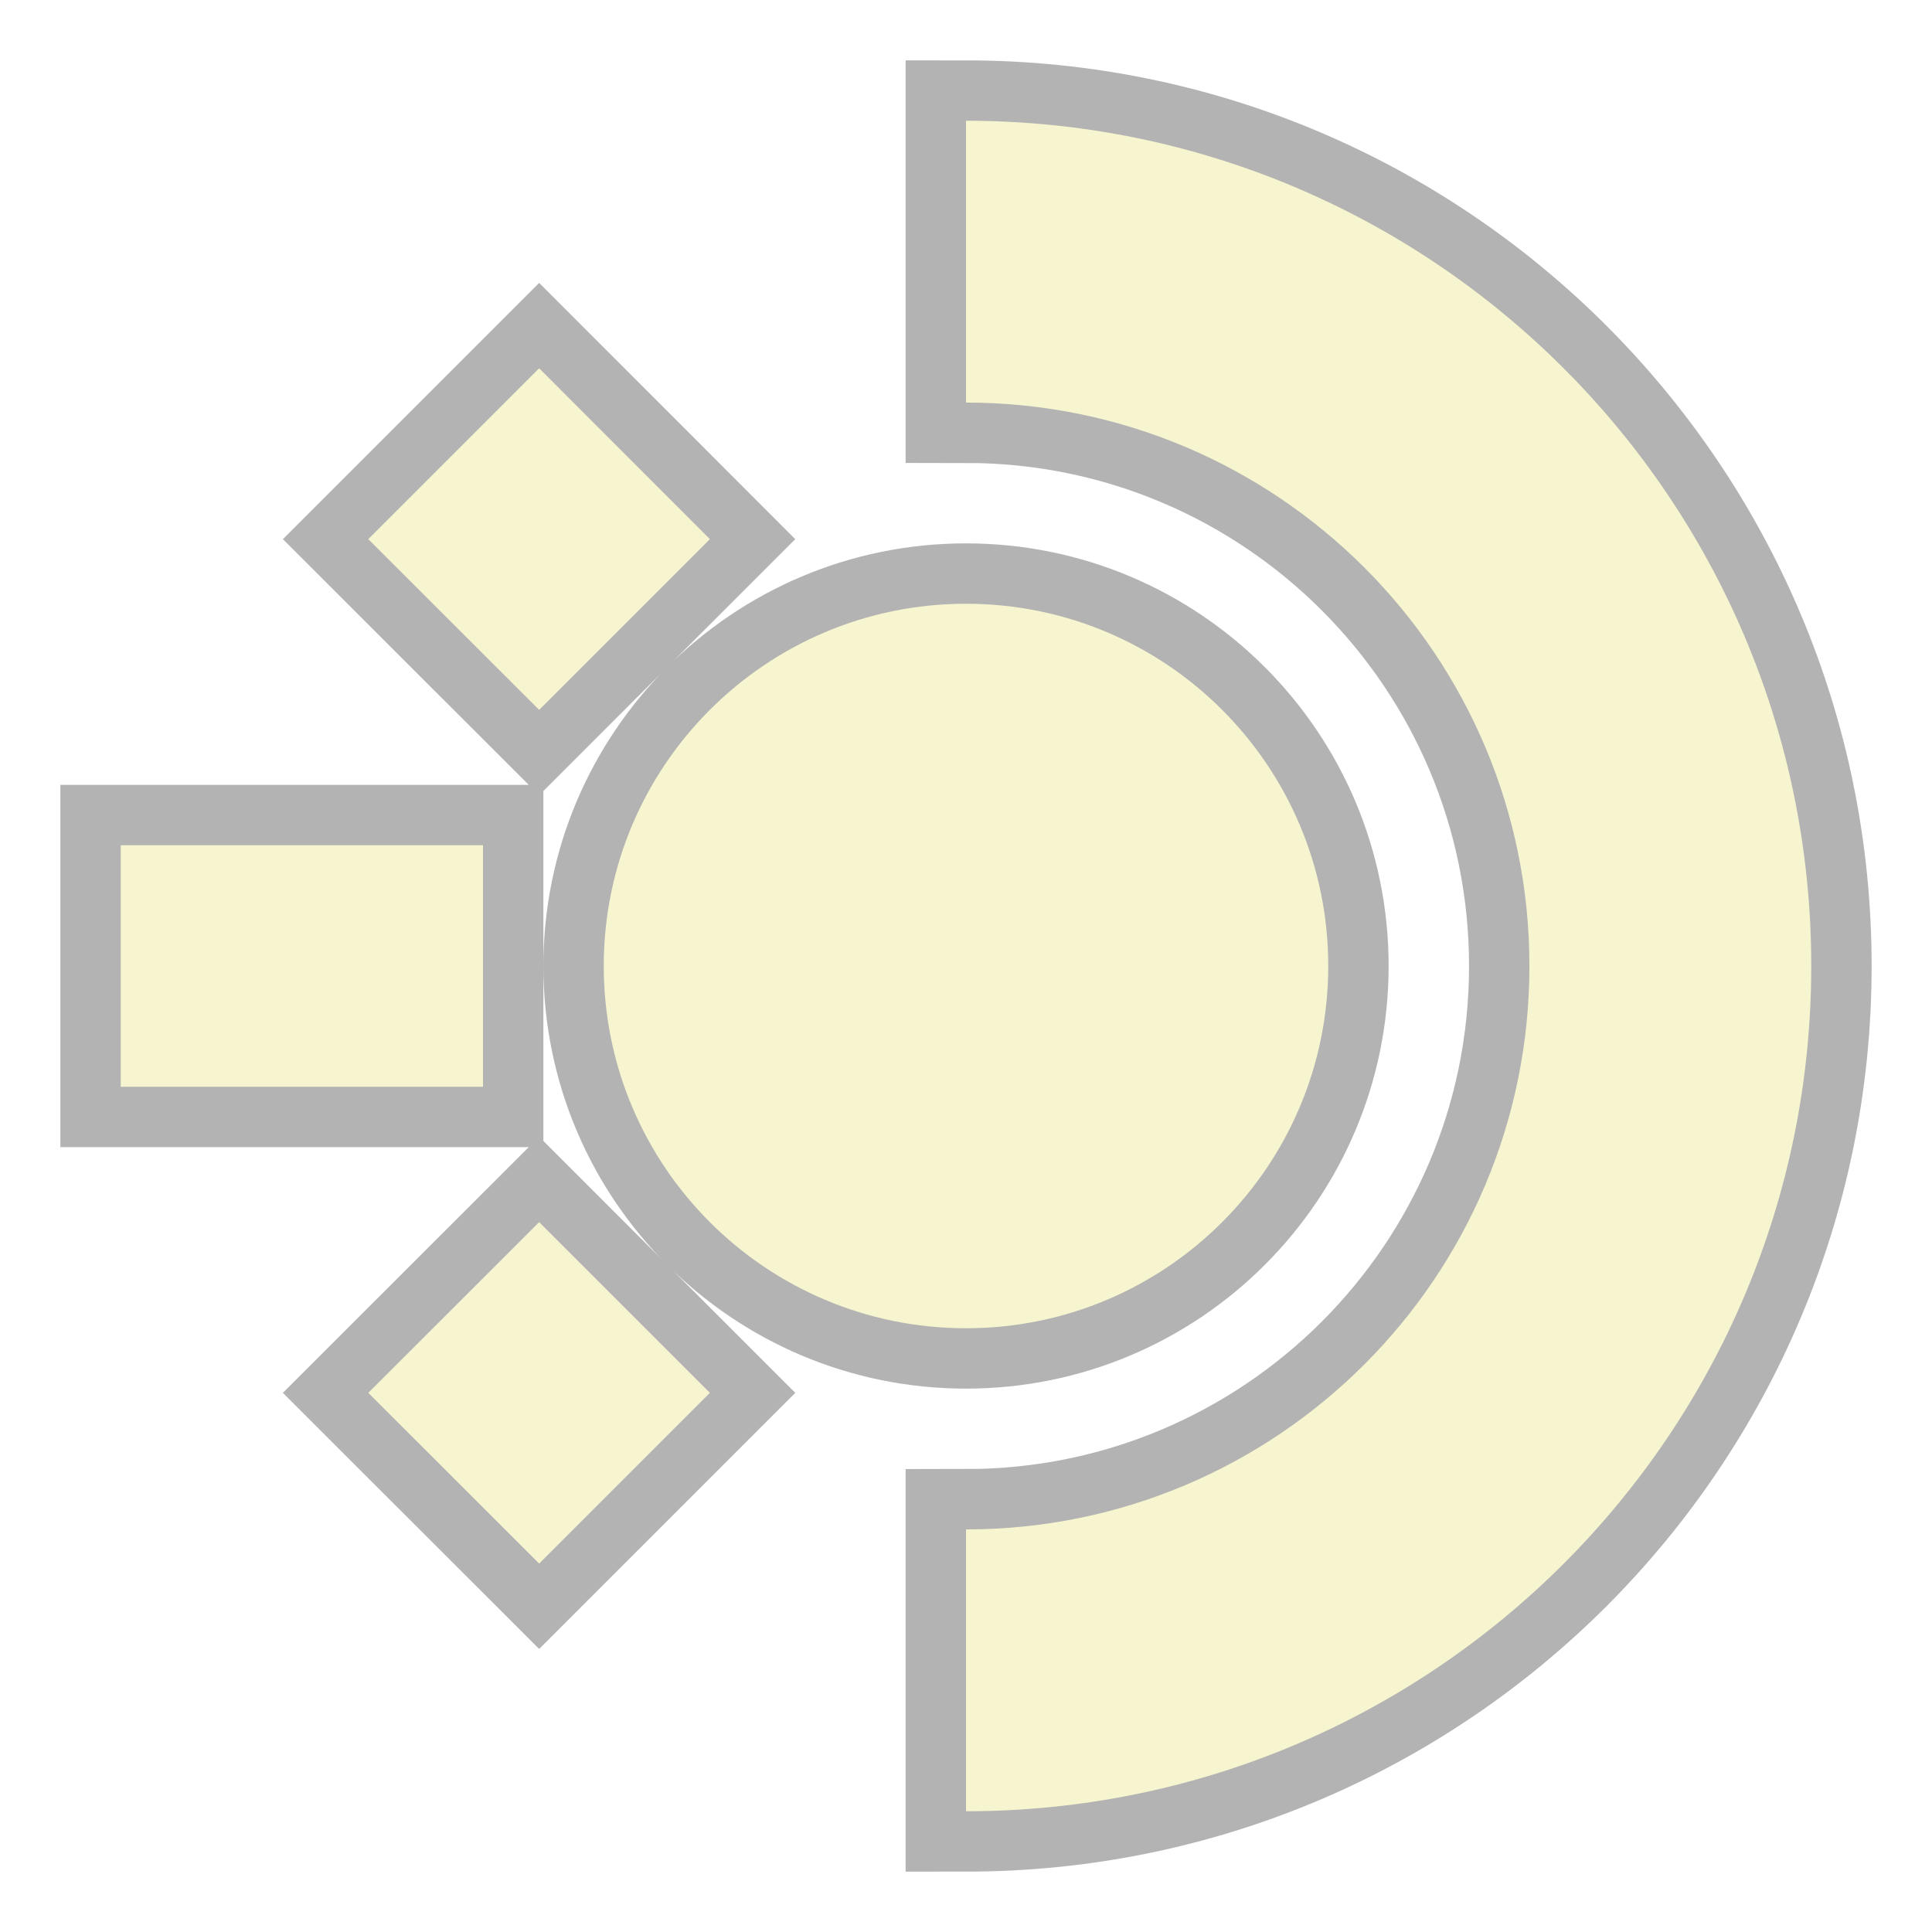
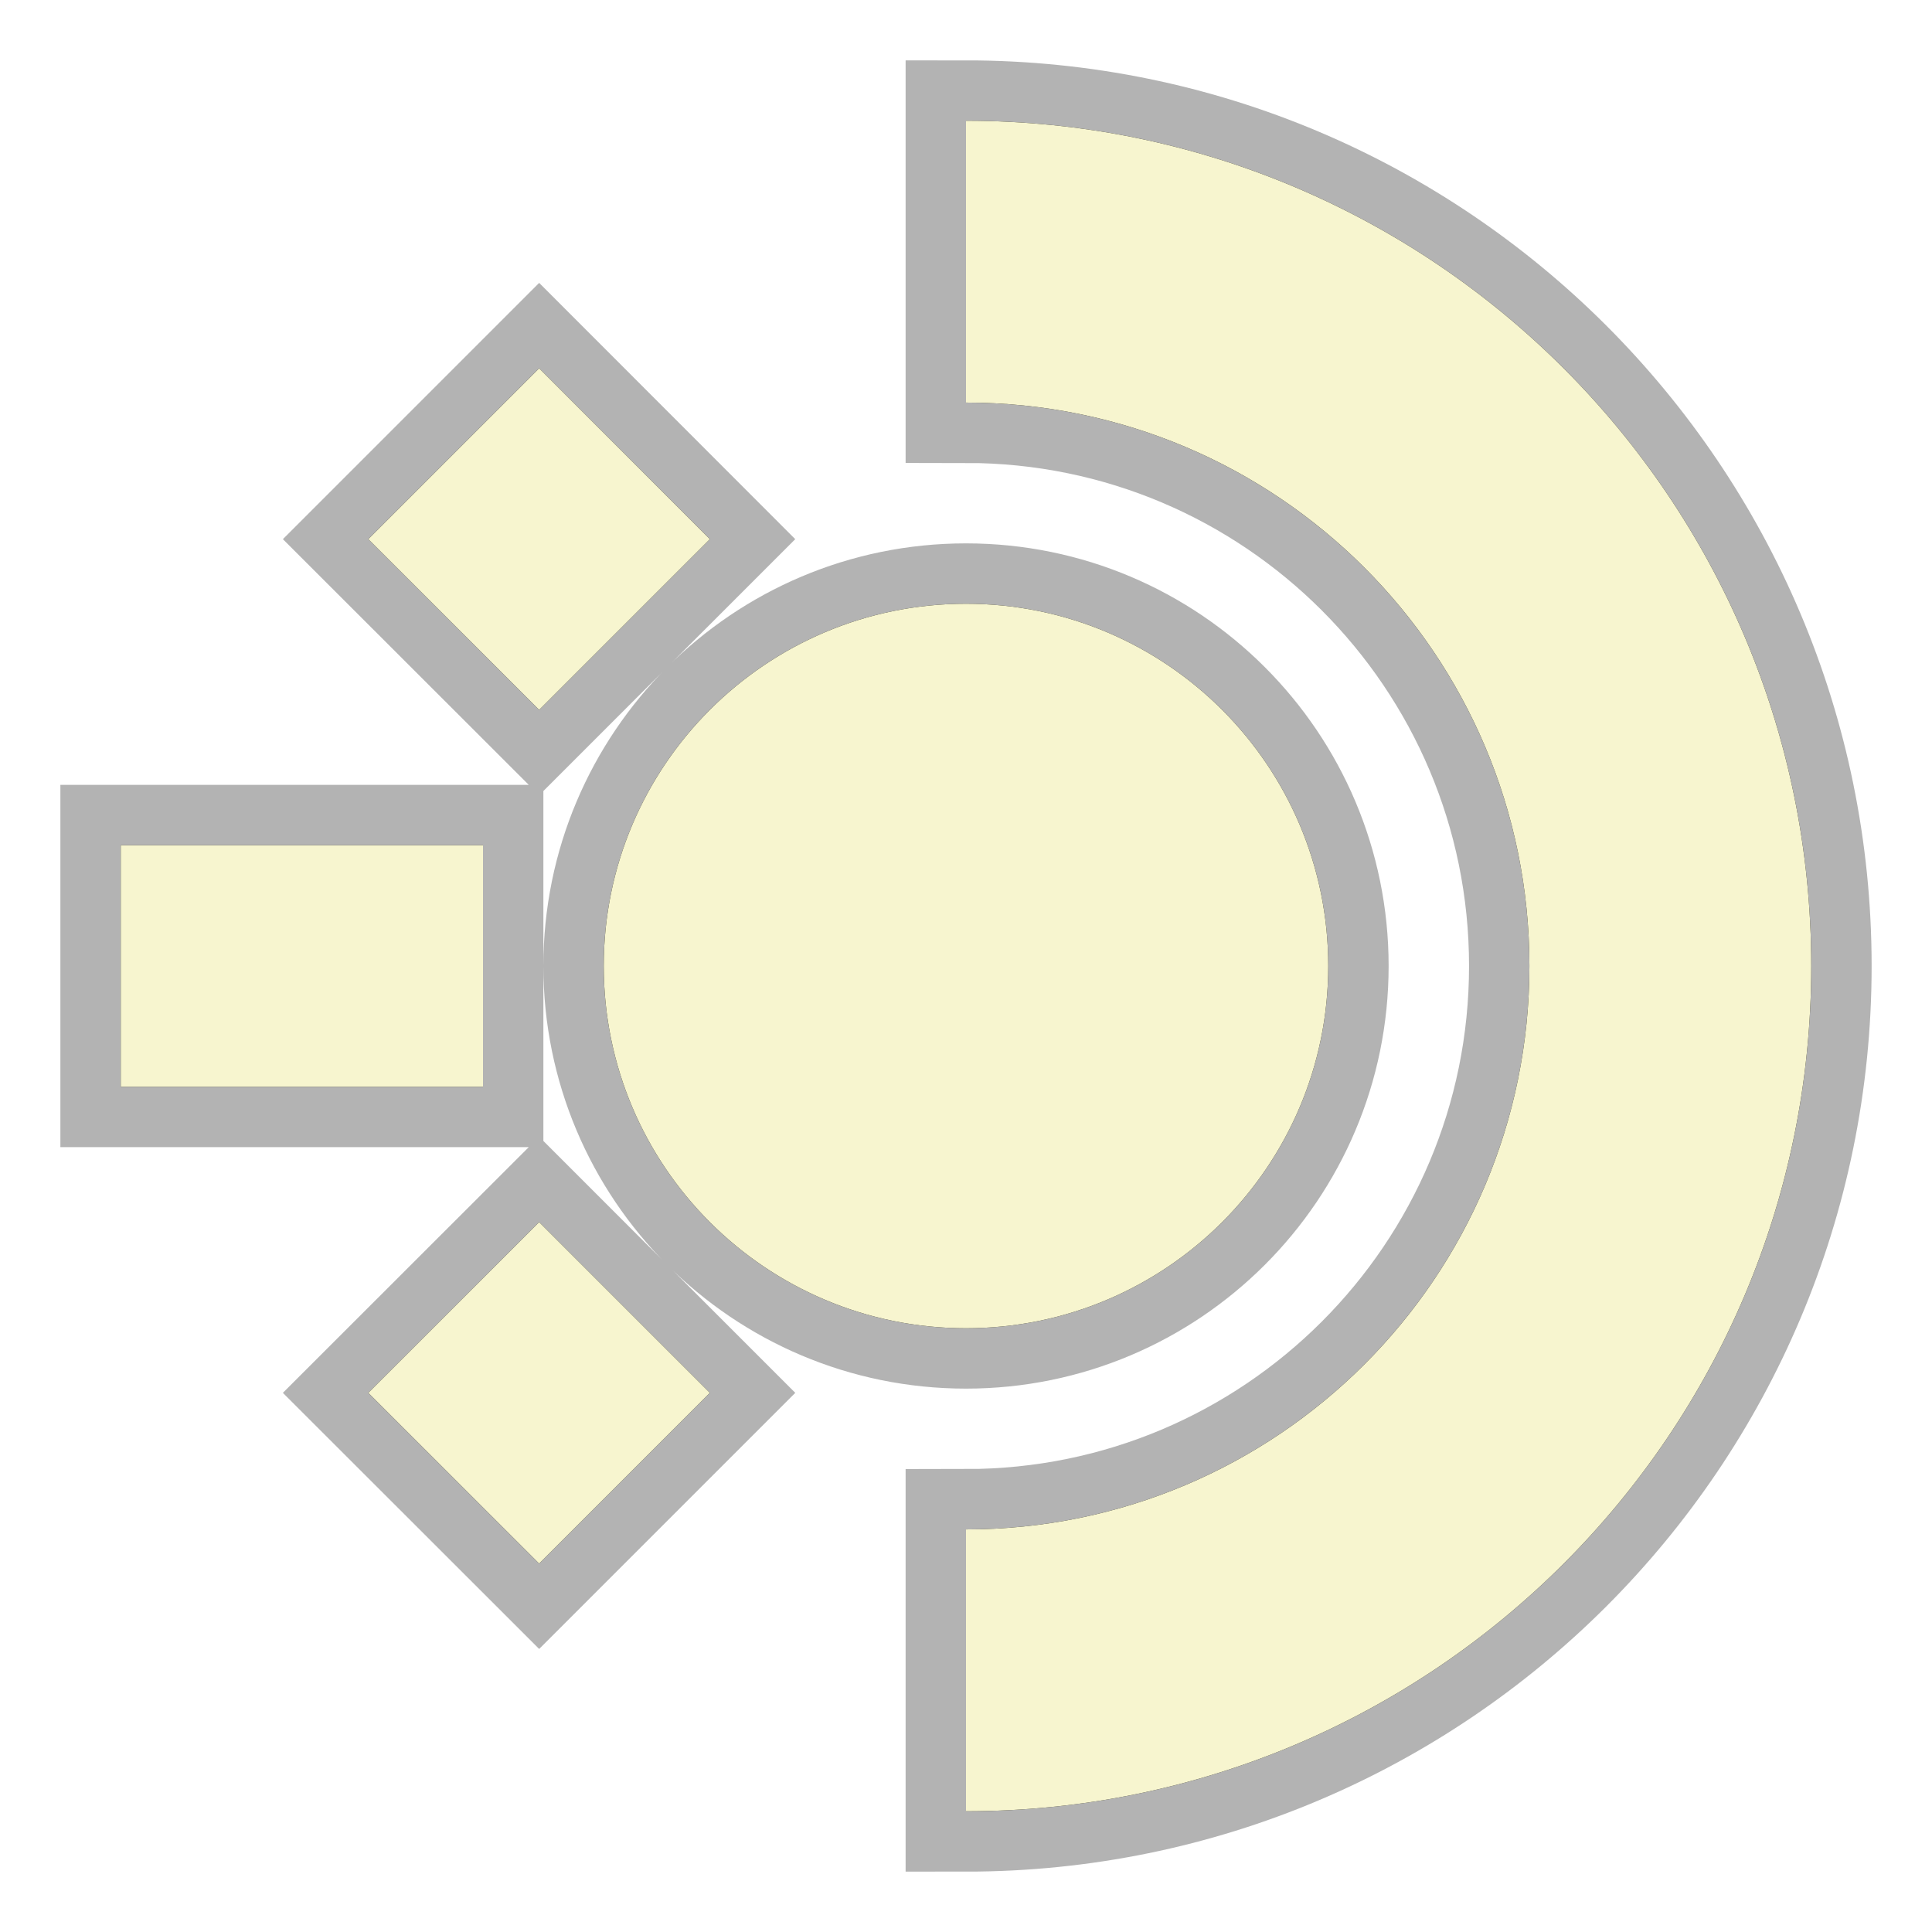
<svg xmlns="http://www.w3.org/2000/svg" height="128" viewBox="0 0 128 128" width="128">
-   <path d="M8 72h24V56H8zm16.4 20.28 11.32 11.312L47.032 92.28 35.72 80.968zm0-56.56 11.32 11.312L47.032 35.72 35.72 24.4zM40 64a24 24 0 0 0 48 0 24 24 0 0 0-48 0zm24 56A56 56 0 0 0 64 8v18.672a37.328 37.328 0 0 1 0 74.656z" stroke="#000" stroke-width="8" stroke-opacity=".3" fill="none" />
+   <path d="M8 72h24V56H8zm16.4 20.28 11.32 11.312L47.032 92.28 35.72 80.968zm0-56.56 11.32 11.312L47.032 35.72 35.72 24.4zM40 64a24 24 0 0 0 48 0 24 24 0 0 0-48 0zm24 56A56 56 0 0 0 64 8v18.672a37.328 37.328 0 0 1 0 74.656z" stroke="#000" stroke-width="8" stroke-opacity=".3" />
  <path d="M8 72h24V56H8zm16.4 20.28 11.32 11.312L47.032 92.28 35.72 80.968zm0-56.56 11.32 11.312L47.032 35.72 35.72 24.4zM40 64a24 24 0 0 0 48 0 24 24 0 0 0-48 0zm24 56A56 56 0 0 0 64 8v18.672a37.328 37.328 0 0 1 0 74.656z" fill="#f7f5cf" />
</svg>
